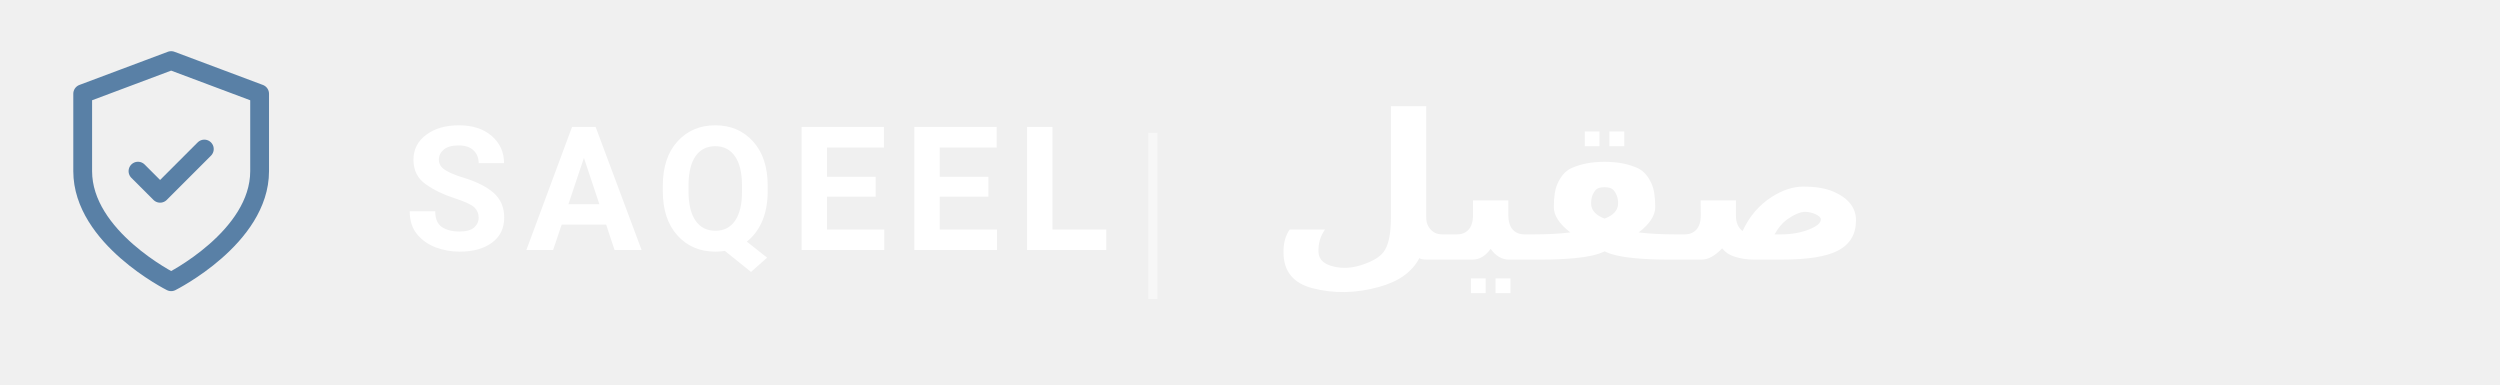
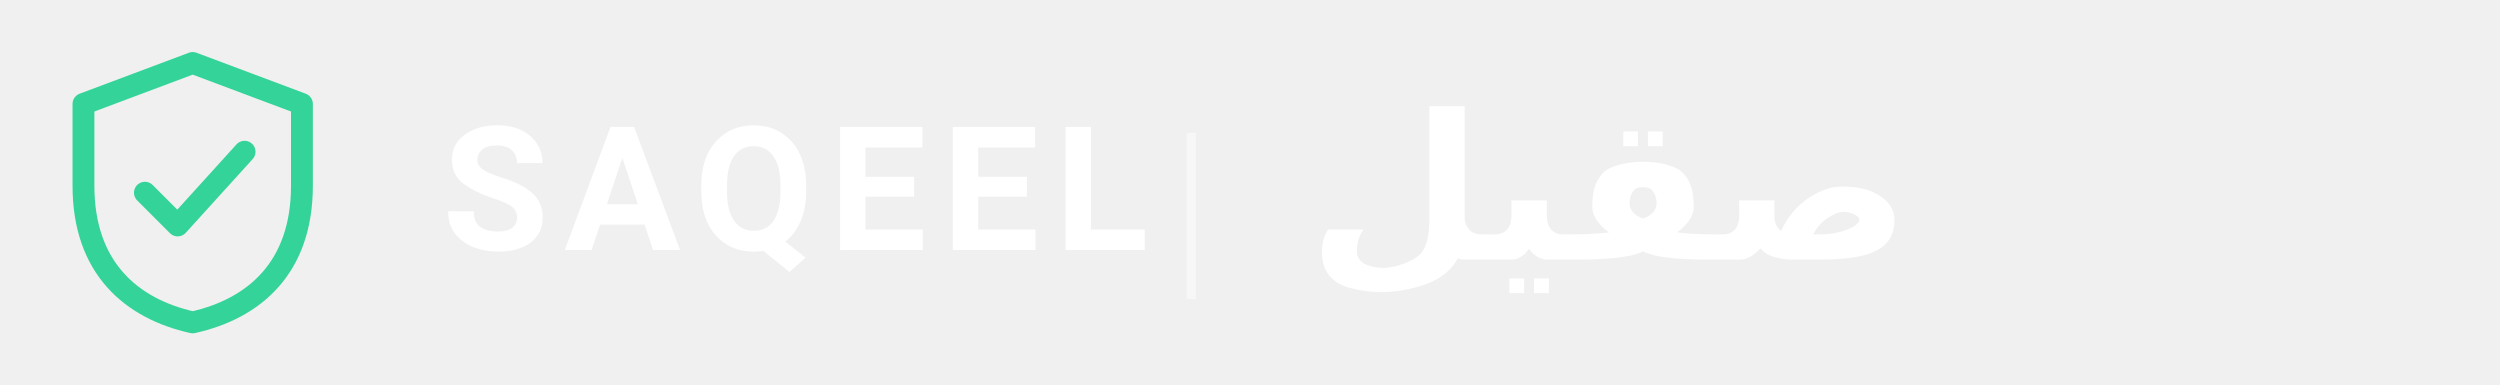
<svg xmlns="http://www.w3.org/2000/svg" viewBox="0 0 260 40" width="260" height="40">
-   <path d="M12 22s8-4 8-10V5l-8-3-8 3v7c0 6 8 10 8 10" fill="none" stroke="#5980a6" stroke-width="1.7" stroke-linecap="round" stroke-linejoin="round" transform="translate(4,4) scale(1.15)" />
-   <path d="m9 12 2 2 4-4" fill="none" stroke="#5980a6" stroke-width="1.7" stroke-linecap="round" stroke-linejoin="round" transform="translate(4,4) scale(1.15)" />
-   <text x="42" y="26" font-family="Barlow Condensed, -apple-system, Segoe UI, Roboto, Arial, sans-serif" font-weight="700" font-size="18" letter-spacing="1.6" fill="#ffffff">SAQEEL</text>
-   <text x="118" y="27" font-size="19" font-weight="300" fill="#ffffff" opacity="0.45">|</text>
-   <text x="132" y="27" font-family="IBM Plex Sans Arabic, -apple-system, Segoe UI, Roboto, Arial, sans-serif" font-weight="700" font-size="21" fill="#ffffff">صقيل</text>
+   <g transform="translate(3,3) scale(1.42)">
+     <path d="M12 2.5 4 5.5v6c0 6 3.5 9 8 10 4.5-1 8-4 8-10v-6l-8-3Z" fill="none" stroke="#34d399" stroke-width="1.6" stroke-linecap="round" stroke-linejoin="round" />
+     <path d="m8.5 12 2.4 2.4L15.8 9" fill="none" stroke="#34d399" stroke-width="1.6" stroke-linecap="round" stroke-linejoin="round" />
+   </g>
+   <text x="46" y="26" font-family="Barlow Condensed, -apple-system, Segoe UI, Roboto, Arial, sans-serif" font-weight="700" font-size="18" letter-spacing="1.6" fill="#ffffff">SAQEEL</text>
+   <text x="122" y="27" font-size="19" font-weight="300" fill="#ffffff" opacity="0.45">|</text>
+   <text x="136" y="27" font-family="IBM Plex Sans Arabic, -apple-system, Segoe UI, Roboto, Arial, sans-serif" font-weight="700" font-size="21" fill="#ffffff">صقيل</text>
</svg>
